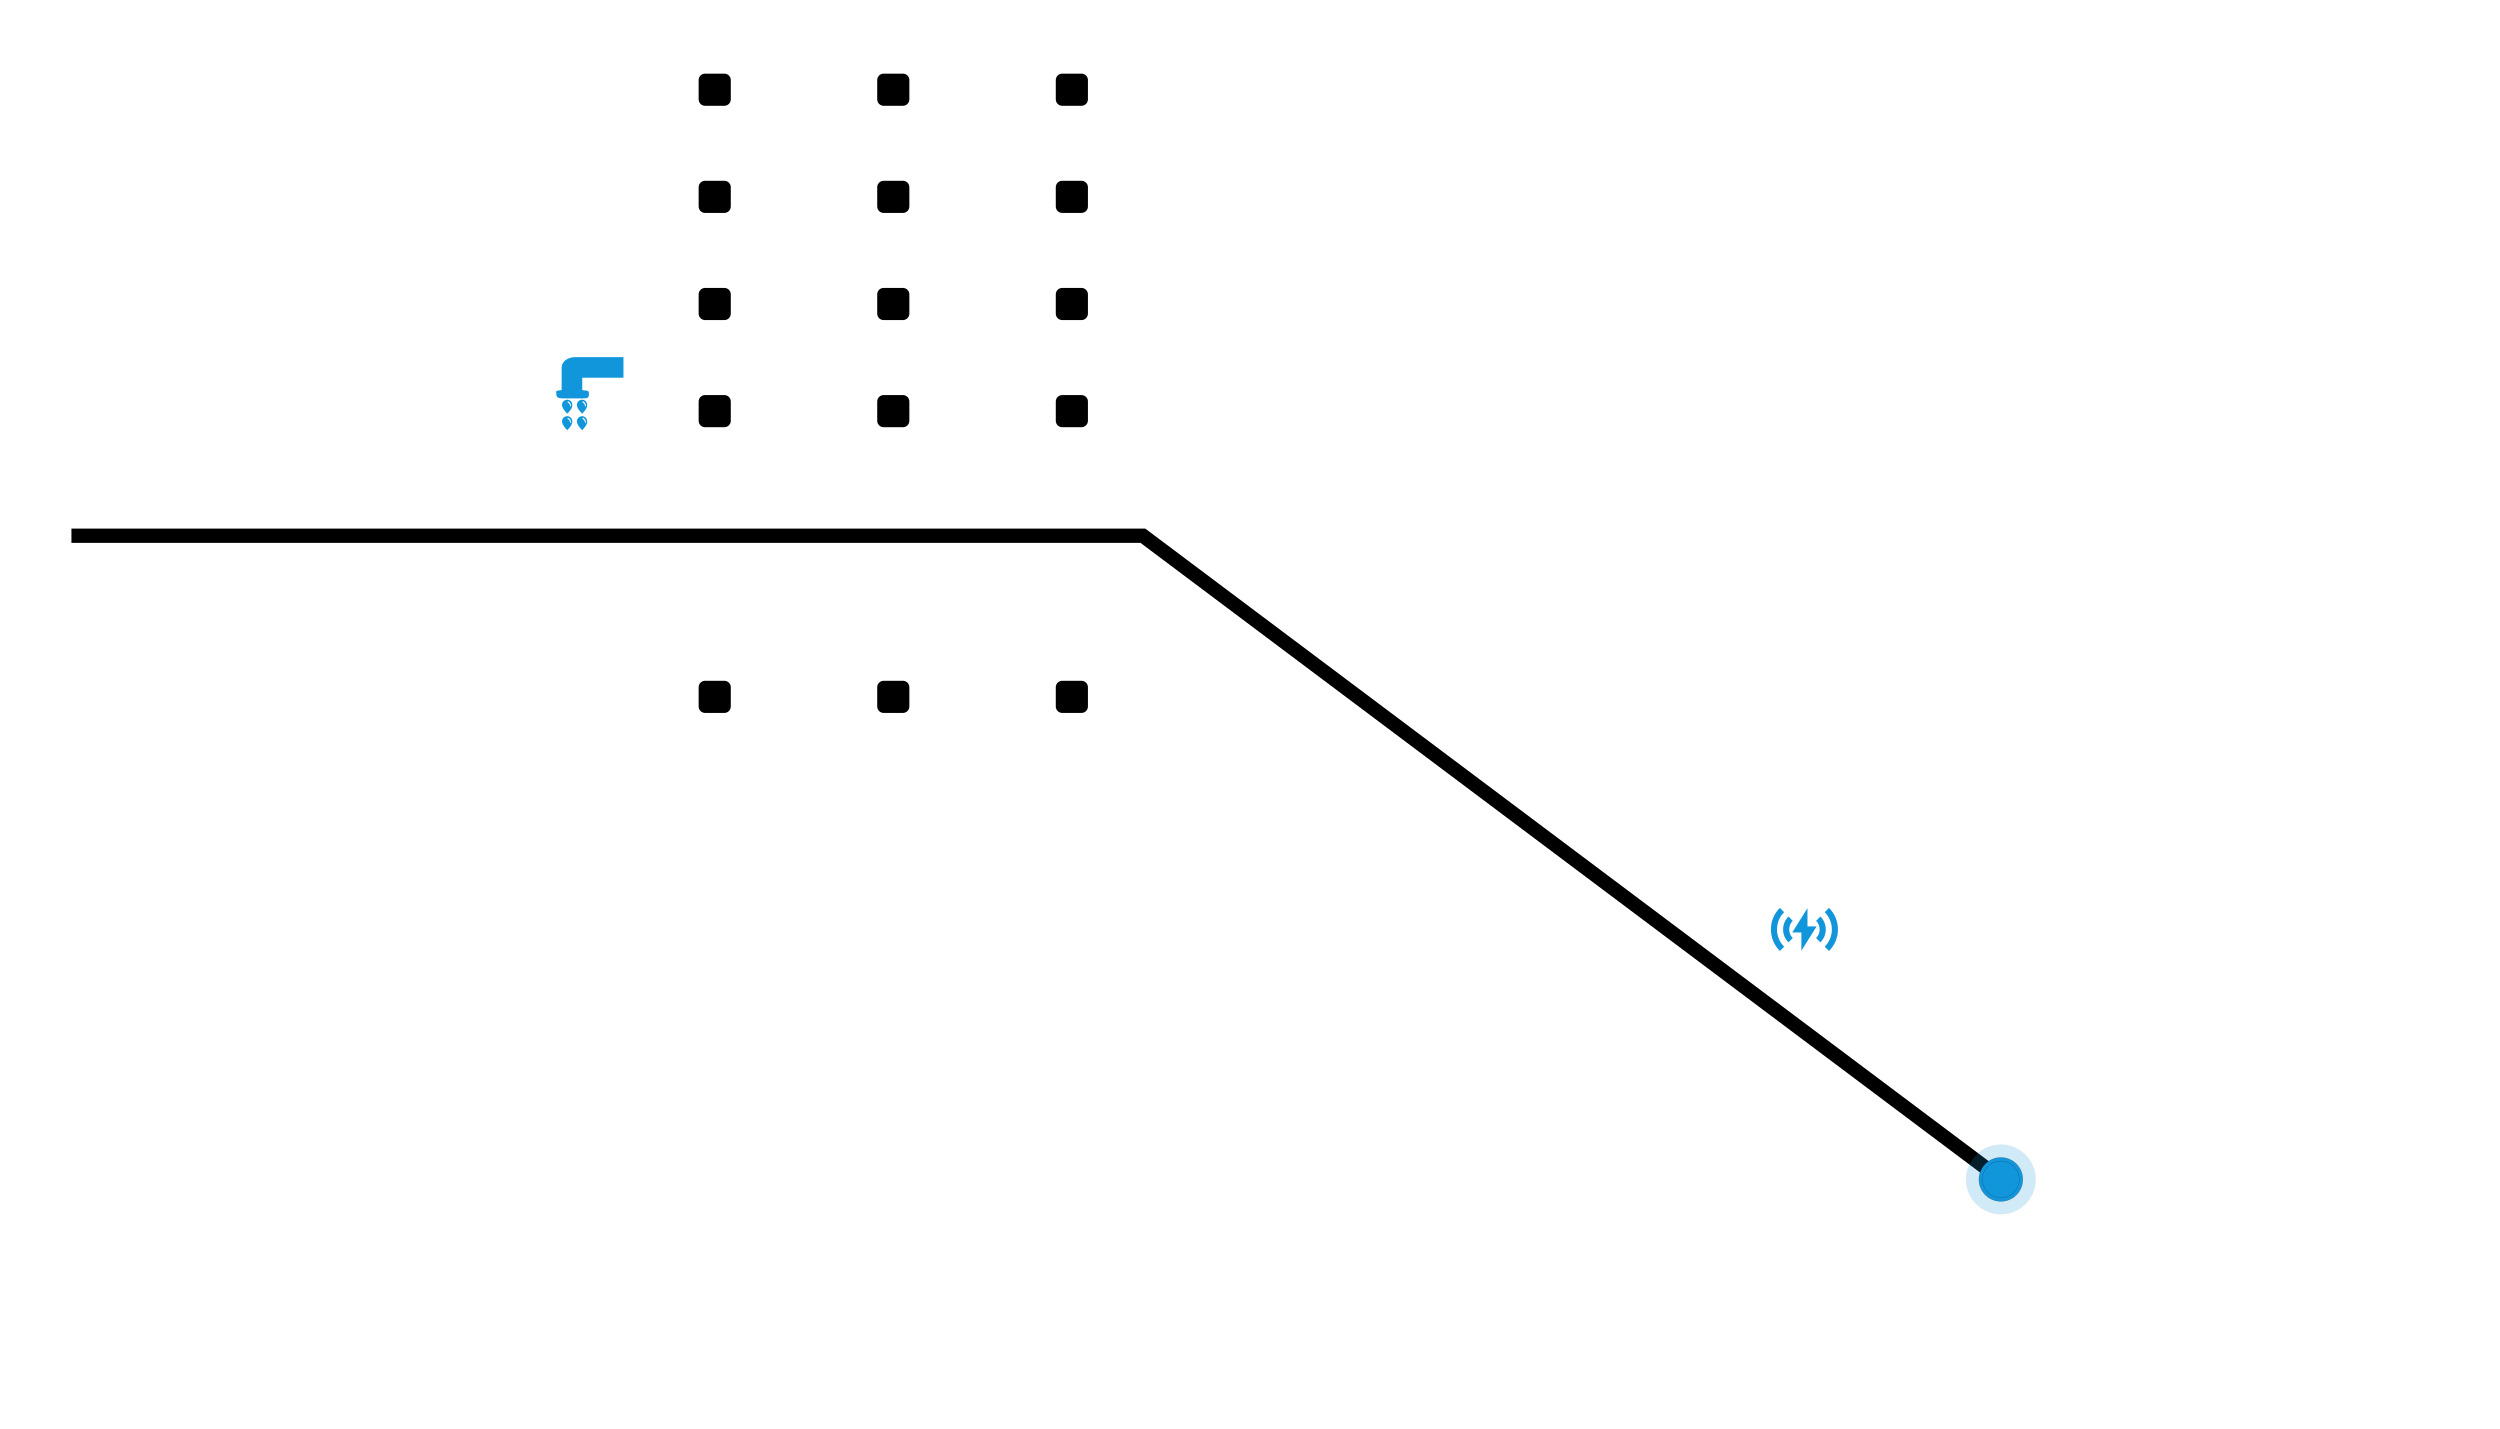
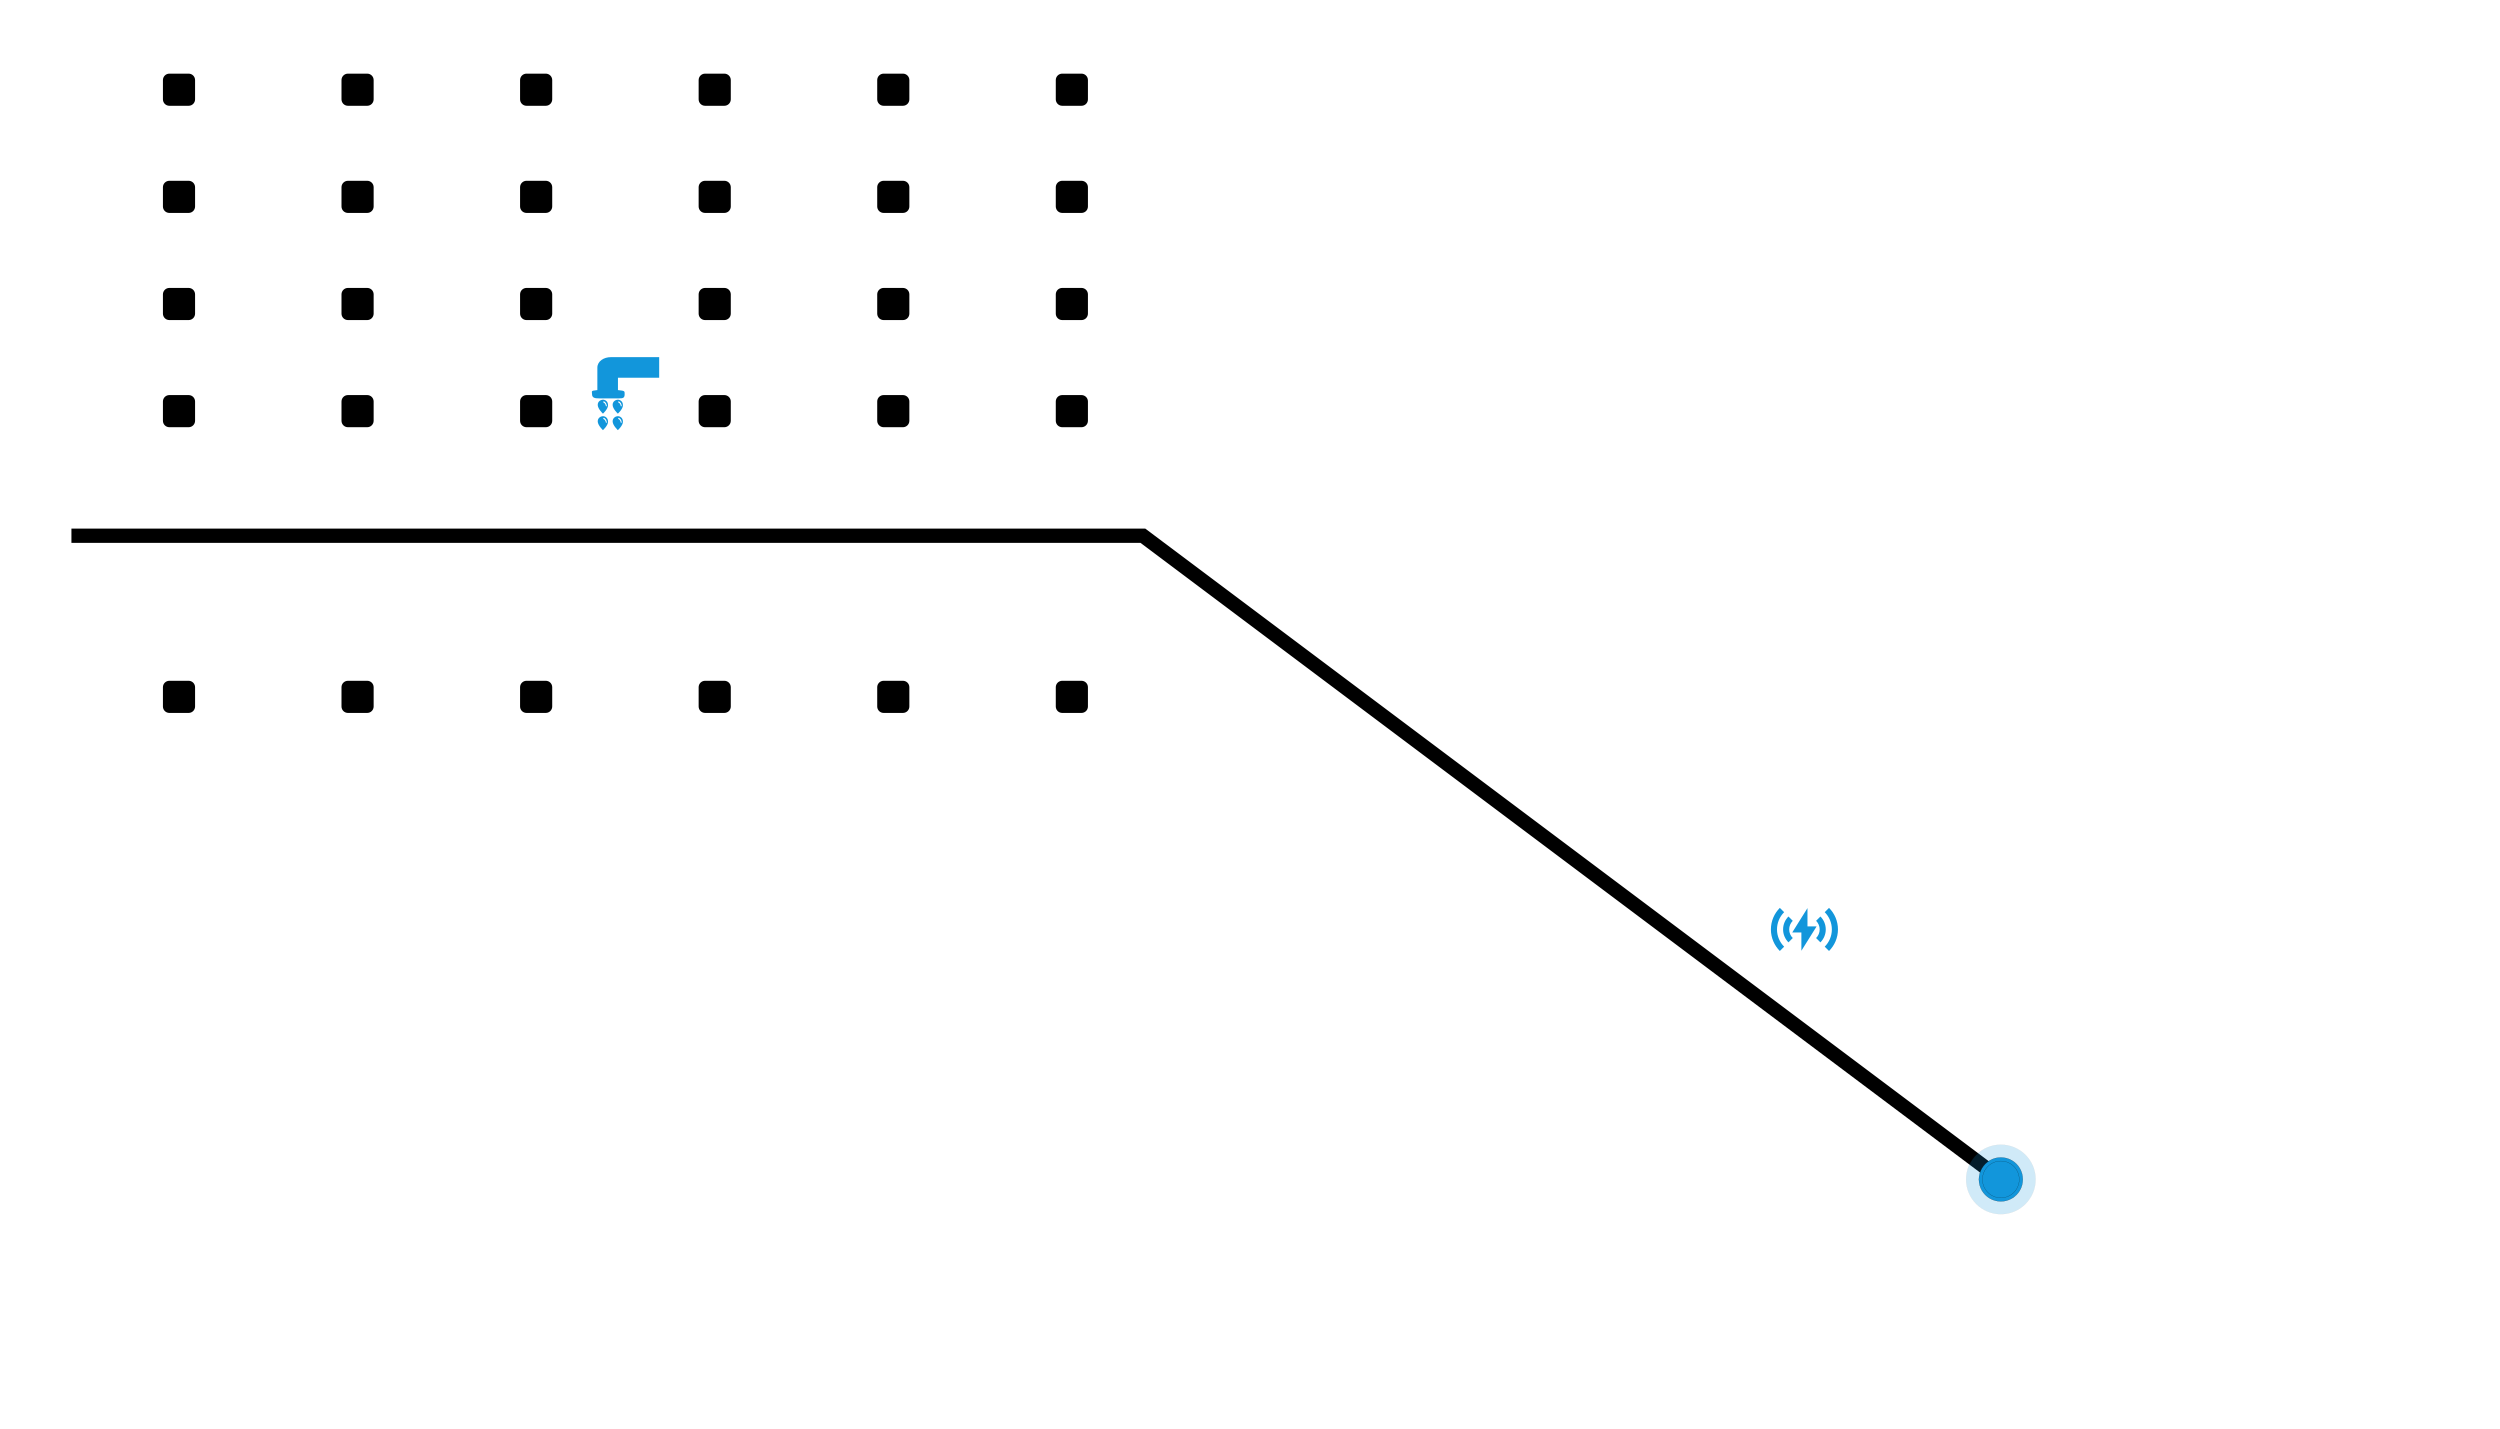
<svg xmlns="http://www.w3.org/2000/svg" xmlns:xlink="http://www.w3.org/1999/xlink" version="1.1" viewBox="0 0 700 400">
  <g>
    <style type="text/css">
		.track_path {fill:none;stroke:black;stroke-width:4}
		
		#icon_charge_point {fill:#1296db}
		#icon_water_point {fill:#1296db}
		.robot {stroke:black;stroke-width:2;fill:red}
		.icon_origin {transform:scale(0.02,0.02) }
		#icon_origin_clean_point {transform:scale(0.01,0.01)}
		[cleaned=true] {fill:blue}
		[cleaned=false] {fill:green}
		
	</style>
2
	<g class="background">

	</g>
    <defs class="icon">
      <g id="icon_charge_point">
        <g class="icon_origin" id="icon_origin_charge_point">
          <path d="M167.637 210.304l60.331 60.331A340.267 340.267 0 0 0 128 512c0 94.293 38.187 179.627 99.968 241.365L167.68 813.653C90.411 736.469 42.667 629.803 42.667 512s47.787-224.469 124.971-301.696z m688.725 0C933.589 287.531 981.333 394.197 981.333 512s-47.787 224.512-124.971 301.696l-60.331-60.331C857.813 691.584 896 606.251 896 512s-38.187-179.541-99.925-241.323L856.32 210.347zM554.667 213.333v256h128l-213.333 341.333v-256H341.333l213.333-341.333zM288.299 330.965l60.373 60.373A169.984 169.984 0 0 0 298.667 512c0 47.147 19.115 89.813 50.005 120.661l-60.373 60.373A255.36 255.36 0 0 1 213.333 512c0-70.699 28.672-134.699 74.965-181.035z m447.445 0.043A255.317 255.317 0 0 1 810.667 512a255.36 255.36 0 0 1-74.965 181.035l-60.373-60.373A169.984 169.984 0 0 0 725.333 512a170.069 170.069 0 0 0-49.92-120.619l60.331-60.373z" p-id="4003" />
        </g>
      </g>
      <g id="icon_water_point">
        <g class="icon_origin" id="icon_origin_water_point">
          <path d="M401.424 288.64v172.544c96.184 10.544 93.68 12.216 93.68 56.432 0 52.616-21.552 59.536-74.544 59.536H132.096c-53.088 0-93.824-6.96-93.824-59.536 0-44.312-21.504-45.888 74.688-56.432V147.44C112.96 54.648 207.104 0.128 300.36 0.128h678.096V288.64H401.424z m-138.96 384.656c0.32-55.272-41.248-77.792-71.296-77.792-24.384 0-74.12 19.688-72.92 74.584 1.304 54.904 72.92 121.04 72.92 121.04s71.064-62.608 71.296-117.84z m-17.512 4.6c0.32 1.808 0.2 3.68-0.368 5.432-1.536 4.64-5.528 7.248-8.96 5.808-2.192-0.928-3.632-3.256-3.952-6.04-3.064-21.92-14.496-40.224-31.912-47.424h-0.088c-3.44-1.44-5.016-6.36-3.488-11.008 1.488-4.64 5.48-7.24 8.92-5.8 21.736 8.912 36 31.72 39.848 59.032z m226.144-4.64c0.272-55.232-41.344-77.76-71.344-77.76-24.384 0-74.128 19.696-72.92 74.592 1.304 54.904 72.92 121.04 72.92 121.04s71.016-62.608 71.344-117.84v-0.04z m-17.56 4.64c0.312 1.816 0.168 3.68-0.416 5.432-1.488 4.64-5.48 7.248-8.92 5.808-2.184-0.928-3.624-3.256-3.944-6.04-3.12-21.92-14.544-40.224-31.912-47.424h-0.136c-3.44-1.44-4.976-6.36-3.488-11.008 1.536-4.64 5.528-7.24 8.96-5.8 21.744 8.912 36 31.72 39.856 59.032zM262.464 904.08c0.32-55.272-41.248-77.792-71.296-77.792-24.384 0-74.12 19.688-72.92 74.584 1.304 54.896 72.92 121.04 72.92 121.04s71.064-62.608 71.296-117.88v0.048z m-17.512 4.6c0.32 1.8 0.192 3.648-0.368 5.384-1.536 4.64-5.528 7.248-8.96 5.856-2.192-0.936-3.632-3.256-3.952-6.04-3.064-21.92-14.496-40.224-31.912-47.464h-0.088c-3.44-1.4-5.016-6.32-3.488-10.96 1.488-4.648 5.48-7.248 8.92-5.856 21.736 8.96 36 31.76 39.848 59.08z m226.144-4.648c0.272-55.272-41.344-77.744-71.344-77.744-24.384 0-74.128 19.688-72.92 74.584 1.304 54.896 72.92 121.04 72.92 121.04s71.016-62.608 71.344-117.88z m-17.56 4.64c0.304 1.808 0.16 3.656-0.416 5.392-1.488 4.64-5.48 7.248-8.92 5.856-2.184-0.936-3.624-3.256-3.944-6.04-3.12-21.92-14.544-40.224-31.912-47.464h-0.136c-3.44-1.4-4.976-6.32-3.488-10.96 1.536-4.648 5.528-7.248 8.96-5.856 21.744 8.96 36 31.76 39.856 59.08z" p-id="29745" />
        </g>
      </g>
      <g id="icon_clean_point">
        <g class="icon_origin" id="icon_origin_clean_point">
          <path d="M962 782c0 99.405-80.595 180-180 180h-540c-99.405 0-180-80.595-180-180v-540c0-99.405 80.595-180 180-180h540c99.405 0 180 80.595 180 180v540z" p-id="5966" />
        </g>
      </g>
      <g id="icon_robot">
        <g class="icon_self" id="icon_origin_robot">
          <circle id="robot_1" cx="0" cy="0" r="10" />
        </g>
      </g>
      <g id="icon_robot_1">
        <g class="icon_origin" id="icon_origin_robot">
          <path d="M511.999 511.999m-486.524 0a486.524 486.524 0 1 0 973.048 0 486.524 486.524 0 1 0-973.048 0Z" fill="#1296db" opacity=".2" p-id="22258" />
          <path d="M511.999 511.999m-307.201 0a307.201 307.201 0 1 0 614.401 0 307.201 307.201 0 1 0-614.401 0Z" fill="#1296db" p-id="22259" />
          <path d="M511.999 511.999m-257.688 0a257.688 257.688 0 1 0 515.377 0 257.688 257.688 0 1 0-515.377 0Z" fill="#1296db" p-id="22260" />
        </g>
      </g>
    </defs>
    <g class="tunnel_path" id="tunnel_path.0" transform="translate(20, 150) scale(1 1) ">
      <g class="track_path">
        <path id="path_1" d="m0 0  300 0 240 180" />
      </g>
      <g class="path_point">
        <g class="rfid_point">
				
			</g>
        <g class="charge_point">
          <use id="copy_charge_point" xlink:href="#icon_charge_point" display="none" />
          <use id="charge_point.0.0" xlink:href="#icon_charge_point" transform="translate(475.0, 100.0) scale(1 1) " />
        </g>
        <g class="water_point">
          <use id="copy_water_point" xlink:href="#icon_water_point" display="none" />
-           <use id="water_point.0.0" xlink:href="#icon_water_point" transform="translate(135, -50.0) scale(1 1) " />
+           <use id="water_point.0.0" xlink:href="#icon_water_point" transform="translate(145.0, -50.0) scale(1 1) " />
        </g>
        <g class="clean_point">
          <use id="copy_clean_point" xlink:href="#icon_clean_point" display="none" />
          <use id="clean_point.0.0.0" xlink:href="#icon_clean_point" transform="translate(275.0, -40.0) scale(1 1) " />
          <use id="clean_point.0.0.1" xlink:href="#icon_clean_point" transform="translate(275.0, -70.0) scale(1 1) " />
          <use id="clean_point.0.0.2" xlink:href="#icon_clean_point" transform="translate(275.0, -100.0) scale(1 1) " />
          <use id="clean_point.0.0.3" xlink:href="#icon_clean_point" transform="translate(275.0, -130.0) scale(1 1) " />
          <use id="clean_point.0.0.4" xlink:href="#icon_clean_point" transform="translate(275.0, 40.0) scale(1 1) " />
          <use id="clean_point.0.1.0" xlink:href="#icon_clean_point" transform="translate(225, -40.0) scale(1 1) " />
          <use id="clean_point.0.1.1" xlink:href="#icon_clean_point" transform="translate(225, -70.0) scale(1 1) " />
          <use id="clean_point.0.1.2" xlink:href="#icon_clean_point" transform="translate(225, -100.0) scale(1 1) " />
          <use id="clean_point.0.1.3" xlink:href="#icon_clean_point" transform="translate(225, -130.0) scale(1 1) " />
          <use id="clean_point.0.1.4" xlink:href="#icon_clean_point" transform="translate(225, 40.0) scale(1 1) " />
          <use id="clean_point.0.2.0" xlink:href="#icon_clean_point" transform="translate(175, -40.0) scale(1 1) " />
          <use id="clean_point.0.2.1" xlink:href="#icon_clean_point" transform="translate(175, -70.0) scale(1 1) " />
          <use id="clean_point.0.2.2" xlink:href="#icon_clean_point" transform="translate(175, -100.0) scale(1 1) " />
          <use id="clean_point.0.2.3" xlink:href="#icon_clean_point" transform="translate(175, -130.0) scale(1 1) " />
          <use id="clean_point.0.2.4" xlink:href="#icon_clean_point" transform="translate(175, 40.0) scale(1 1) " />
+           <use id="clean_point.0.3.0" xlink:href="#icon_clean_point" transform="translate(125.0, -40.0) scale(1 1) " />
+           <use id="clean_point.0.3.1" xlink:href="#icon_clean_point" transform="translate(125.0, -70.0) scale(1 1) " />
+           <use id="clean_point.0.3.2" xlink:href="#icon_clean_point" transform="translate(125.0, -100.0) scale(1 1) " />
+           <use id="clean_point.0.3.3" xlink:href="#icon_clean_point" transform="translate(125.0, -130.0) scale(1 1) " />
+           <use id="clean_point.0.3.4" xlink:href="#icon_clean_point" transform="translate(125.0, 40.0) scale(1 1) " />
+           <use id="clean_point.0.4.0" xlink:href="#icon_clean_point" transform="translate(75, -40.0) scale(1 1) " />
+           <use id="clean_point.0.4.1" xlink:href="#icon_clean_point" transform="translate(75, -70.0) scale(1 1) " />
+           <use id="clean_point.0.4.2" xlink:href="#icon_clean_point" transform="translate(75, -100.0) scale(1 1) " />
+           <use id="clean_point.0.4.3" xlink:href="#icon_clean_point" transform="translate(75, -130.0) scale(1 1) " />
+           <use id="clean_point.0.4.4" xlink:href="#icon_clean_point" transform="translate(75, 40.0) scale(1 1) " />
+           <use id="clean_point.0.5.0" xlink:href="#icon_clean_point" transform="translate(25, -40.0) scale(1 1) " />
+           <use id="clean_point.0.5.1" xlink:href="#icon_clean_point" transform="translate(25, -70.0) scale(1 1) " />
+           <use id="clean_point.0.5.2" xlink:href="#icon_clean_point" transform="translate(25, -100.0) scale(1 1) " />
+           <use id="clean_point.0.5.3" xlink:href="#icon_clean_point" transform="translate(25, -130.0) scale(1 1) " />
+           <use id="clean_point.0.5.4" xlink:href="#icon_clean_point" transform="translate(25, 40.0) scale(1 1) " />
        </g>
      </g>
      <g class="robot">
        <g id="robot.1" transform="translate(0, 0)" display="none">
          <use xlink:href="#icon_robot" />
        </g>
        <g id="copy_robot_point" display="none">
          <use xlink:href="#icon_robot_1" />
        </g>
        <g id="robot.0.0" transform="translate(530.0, 170.0) scale(1 1) ">
          <use xlink:href="#icon_robot_1" />
        </g>
      </g>
    </g>
  </g>
</svg>
